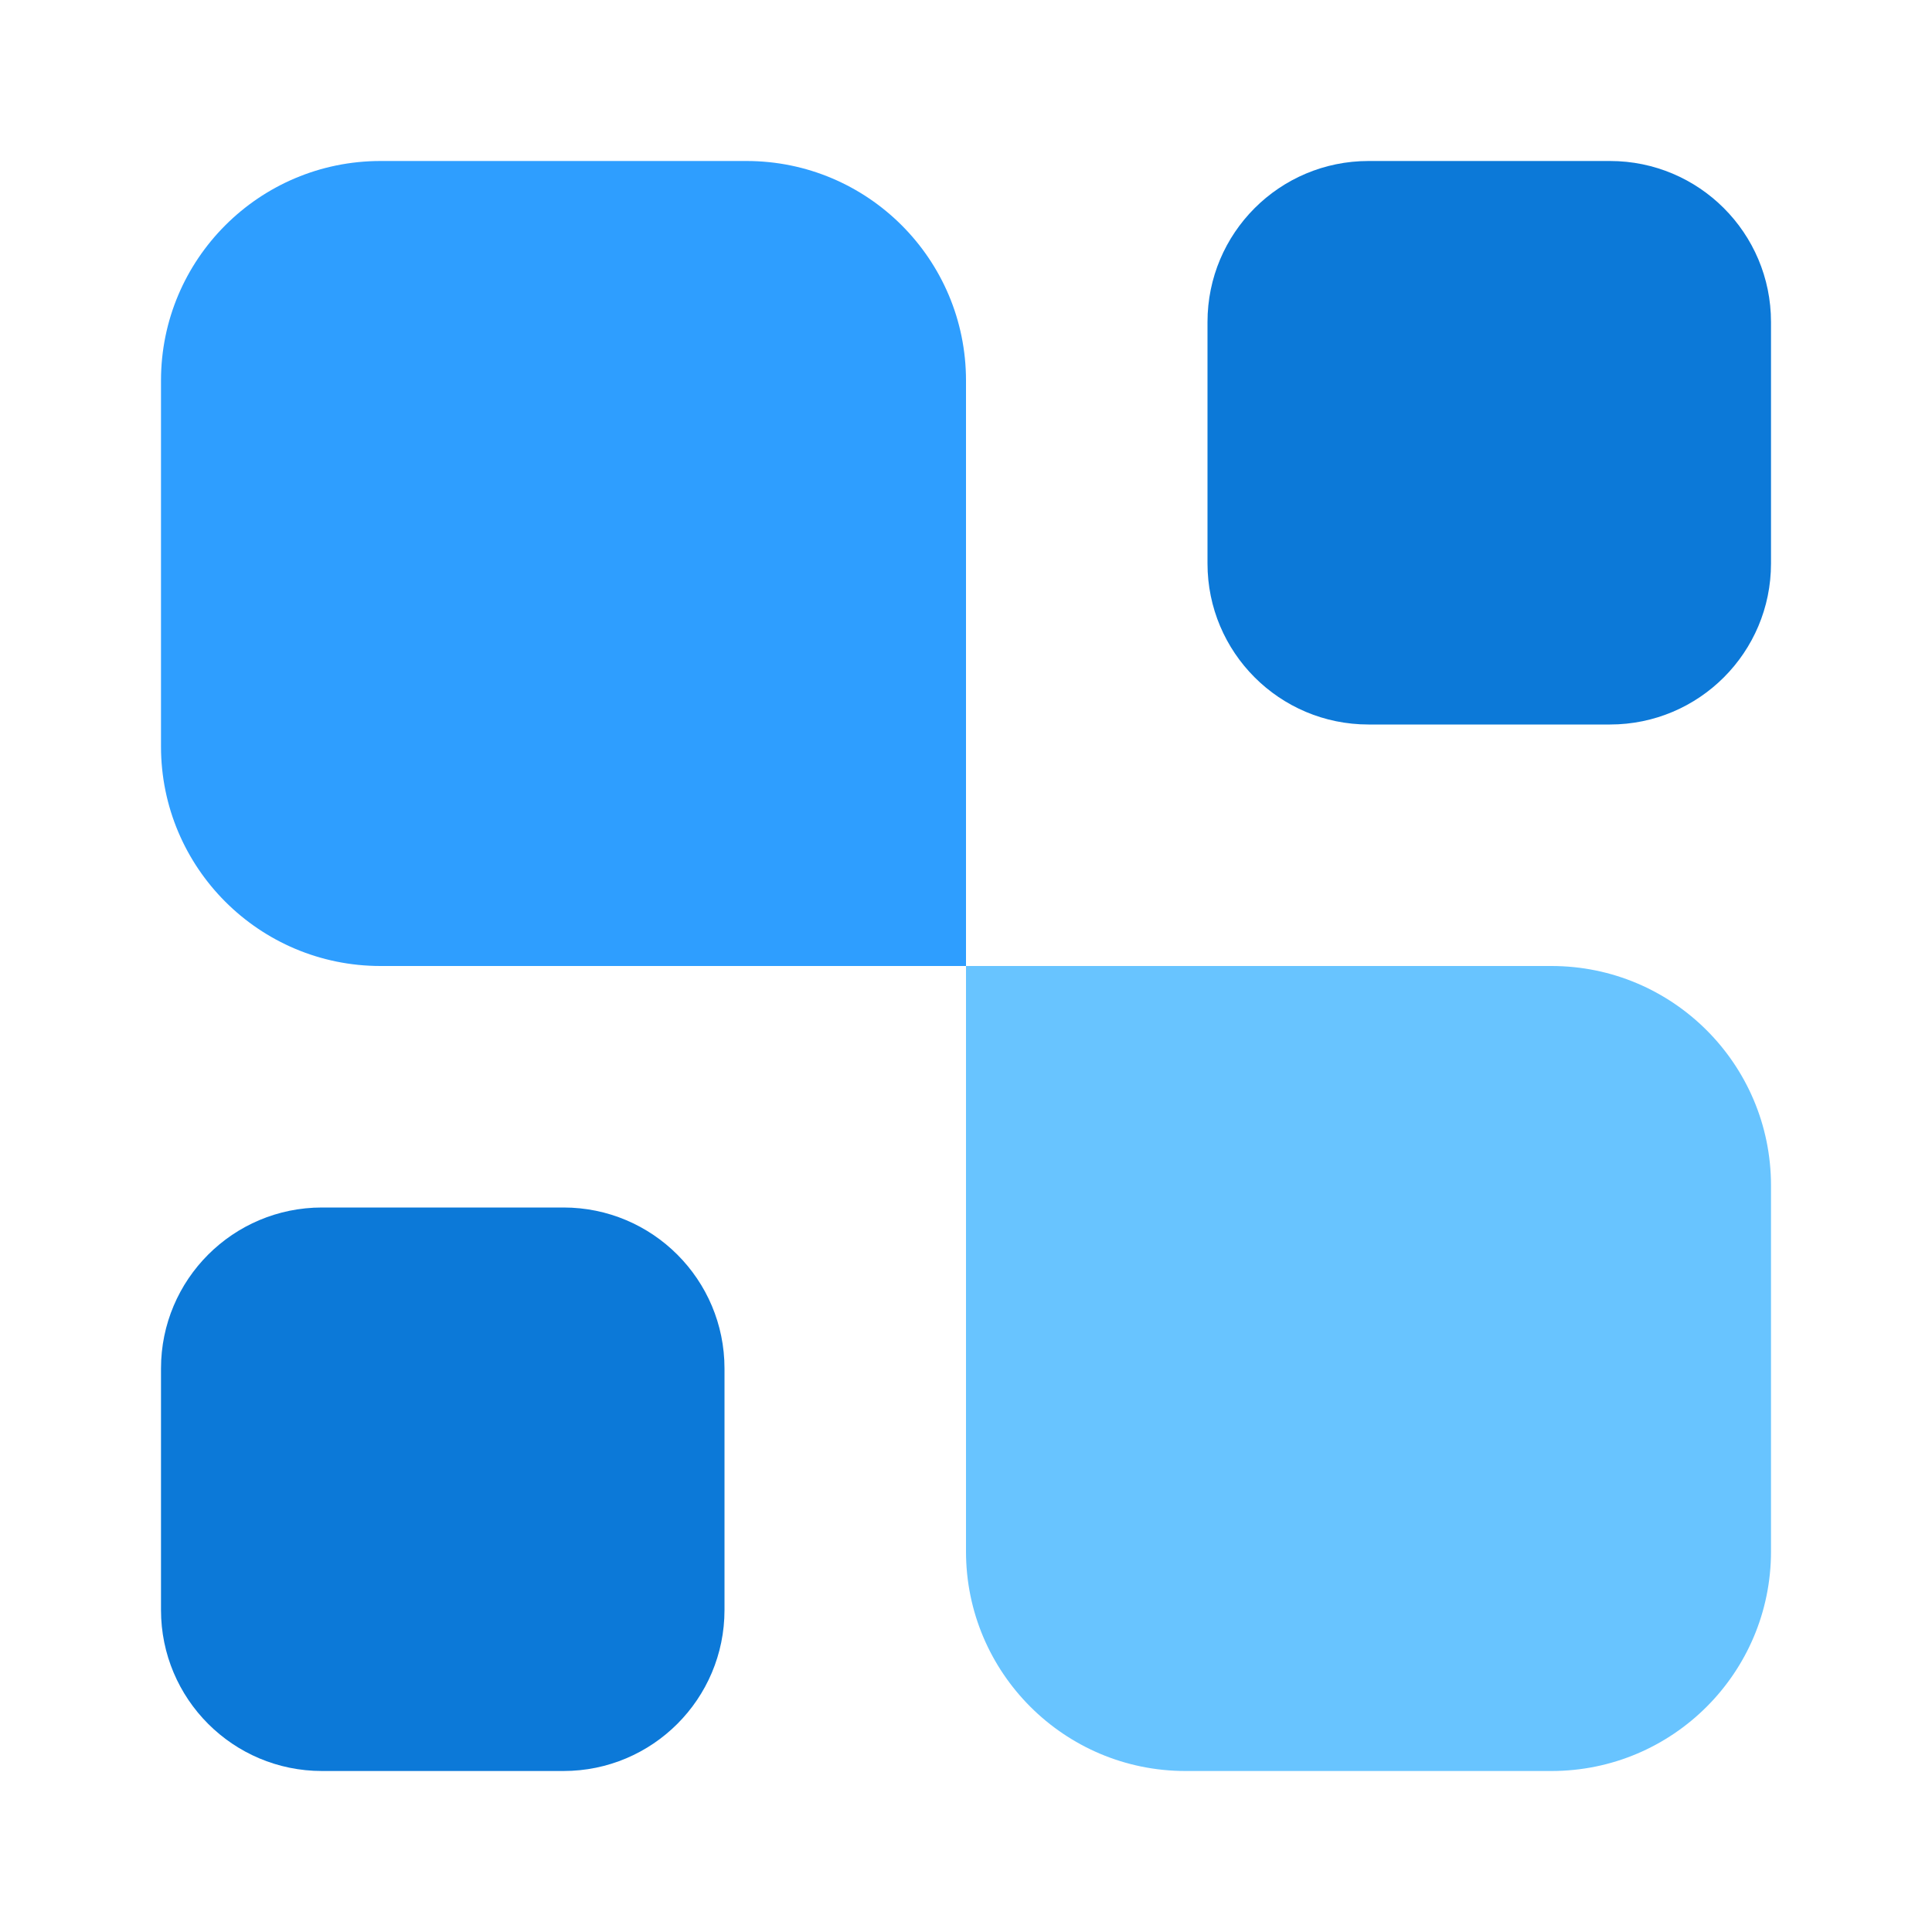
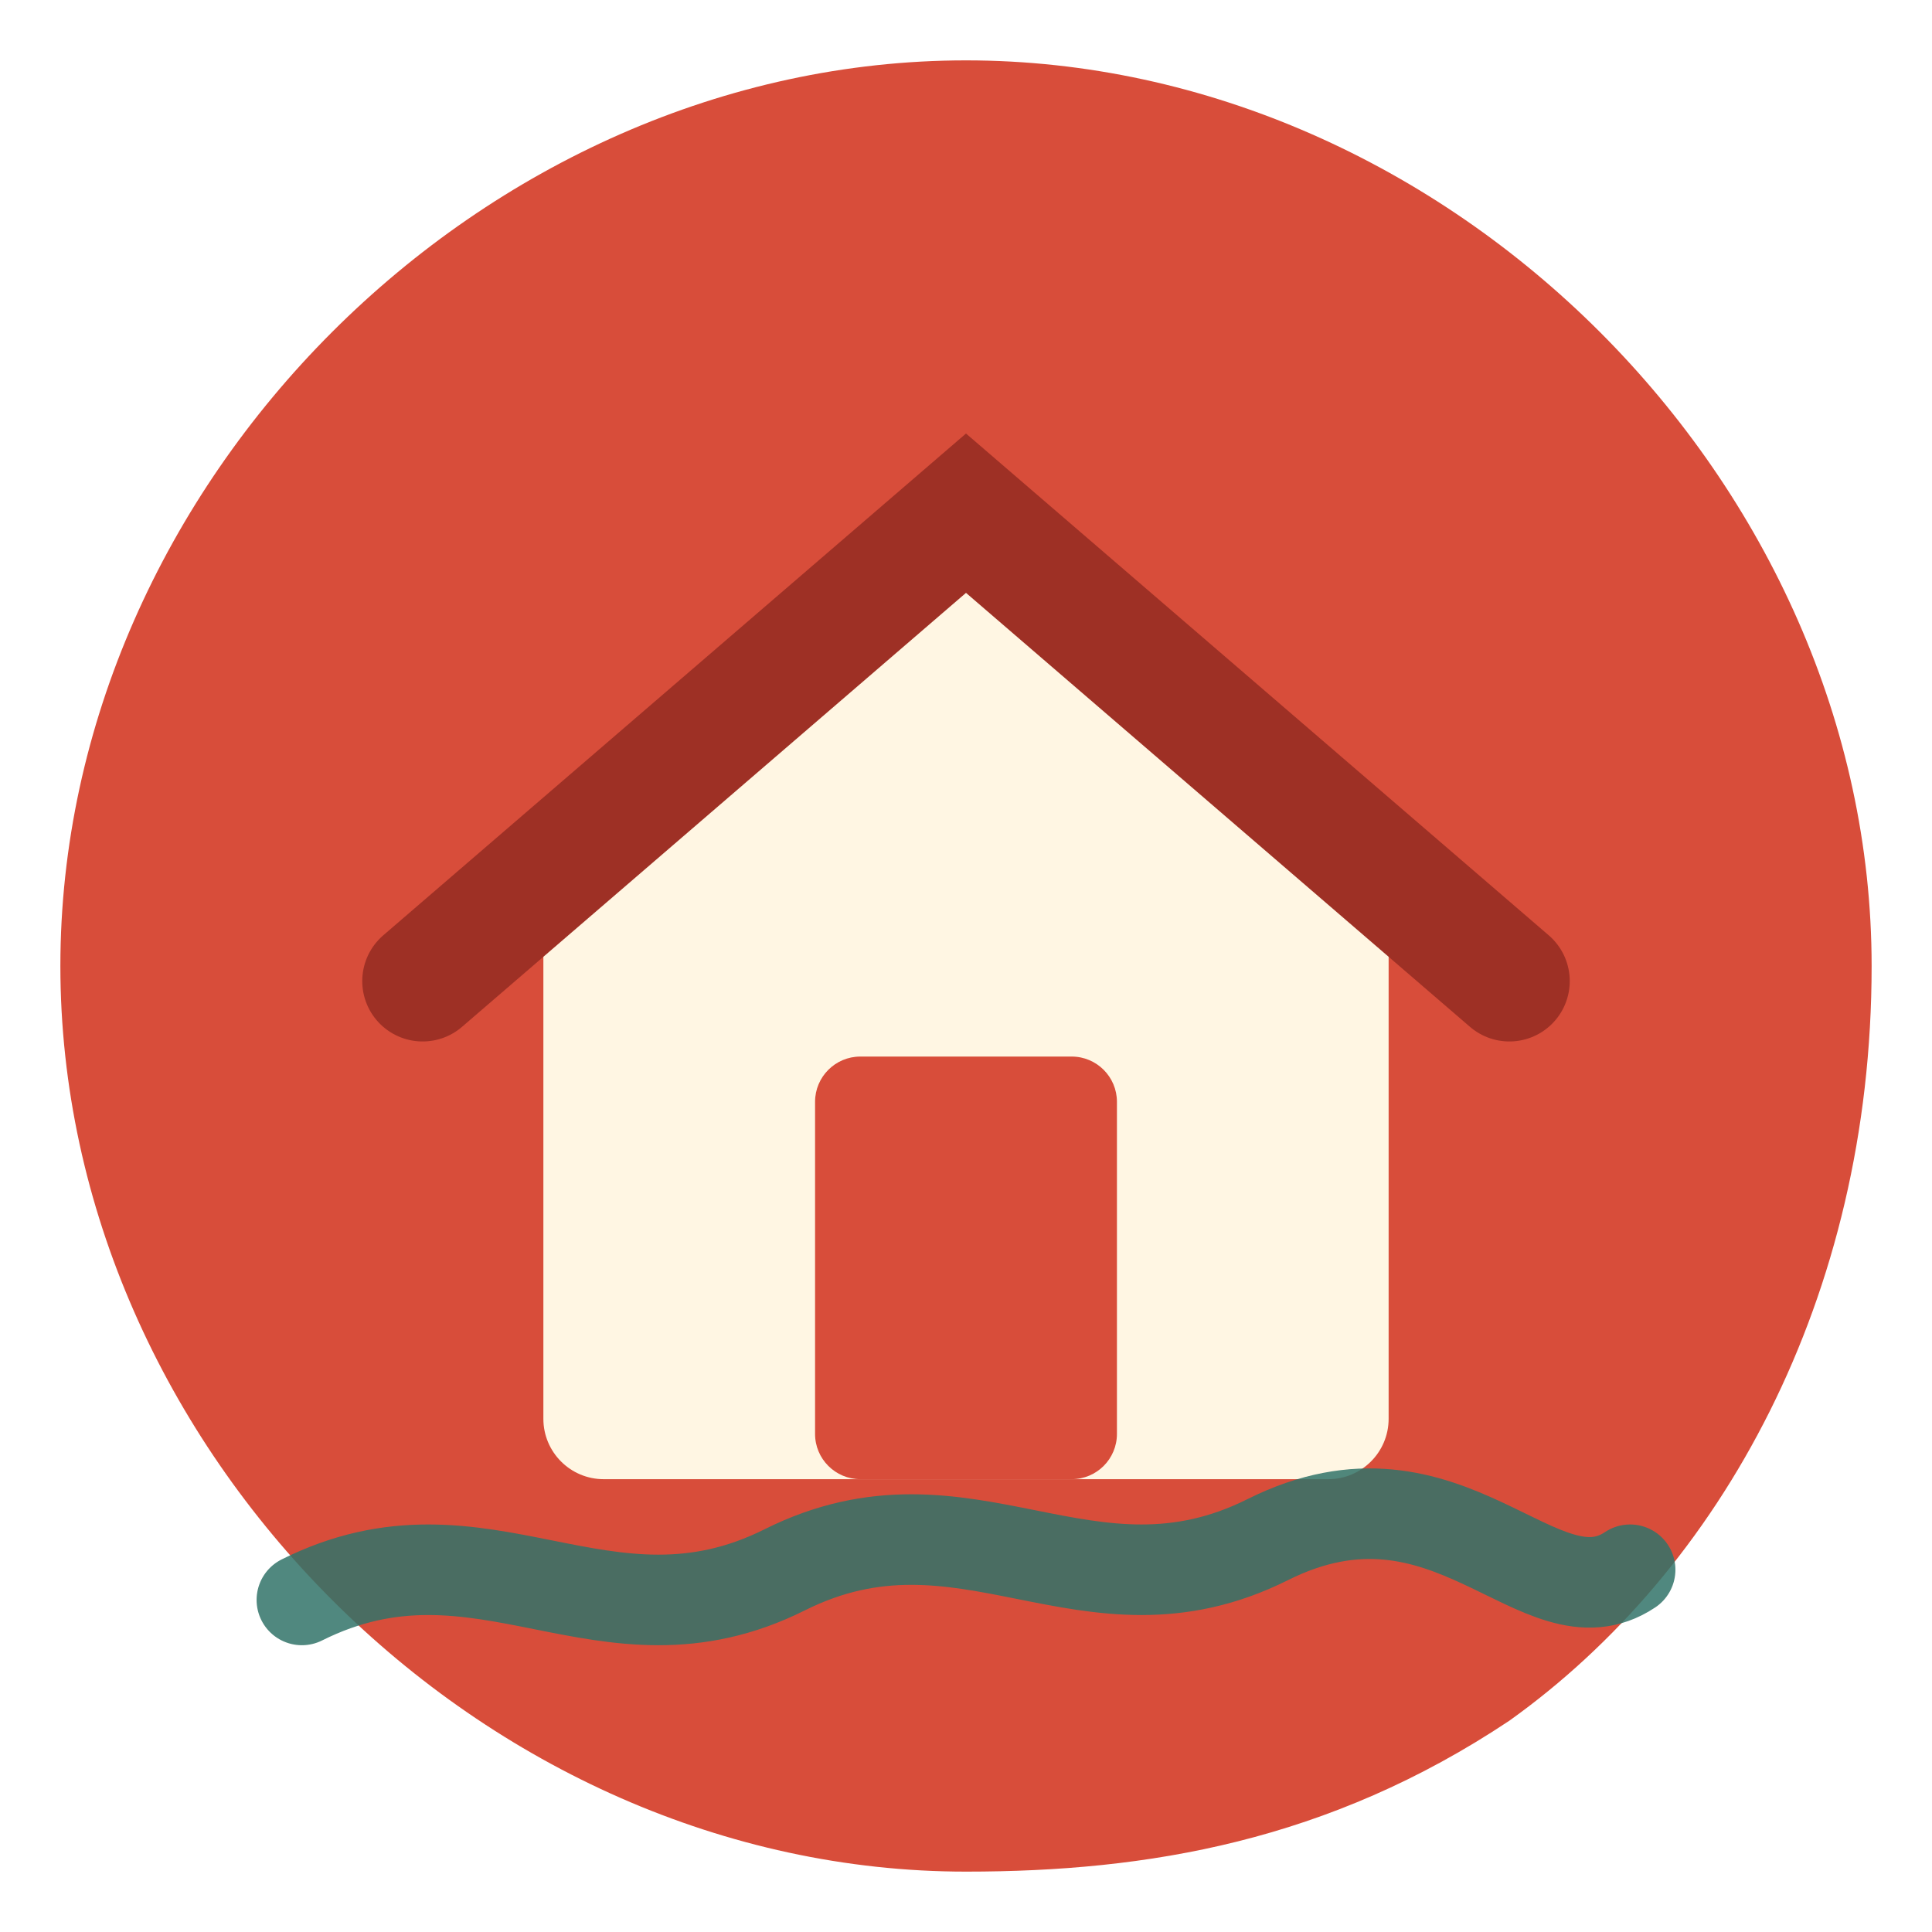
- <svg xmlns="http://www.w3.org/2000/svg" width="24" height="24" viewBox="0 0 24 24" fill="none">
-   <path d="M22 19.273C22 20.779 20.779 22 19.273 22H14.727C13.221 22 12 20.779 12 19.273V12H19.273C20.779 12 22 13.221 22 14.727V19.273Z" fill="#68C4FF" />
-   <path d="M20 2C21.105 2 22 2.895 22 4V7C22 8.105 21.105 9 20 9H17C15.895 9 15 8.105 15 7V4C15 2.895 15.895 2 17 2H20Z" fill="#0C79D8" />
-   <path d="M7 15C8.105 15 9 15.895 9 17V20C9 21.105 8.105 22 7 22H4C2.895 22 2 21.105 2 20V17C2 15.895 2.895 15 4 15H7Z" fill="#0C79D8" />
-   <path d="M12 12H4.727C3.221 12 2 10.779 2 9.273V4.727C2 3.221 3.221 2 4.727 2H9.273C10.779 2 12 3.221 12 4.727V12Z" fill="#2E9EFF" />
+ <svg xmlns="http://www.w3.org/2000/svg" viewBox="0 0 64 64">
+   <path d="M32 2C48 2 62 16 62 32c0 11-5 20-12 25-6 4-12 5-18 5C16 62 2 48 2 32S16 2 32 2Z" fill="#d84d3a" />
+   <path d="M18 31 32 19l14 12v16a2 2 0 0 1-2 2H20a2 2 0 0 1-2-2V31Z" fill="#fff6e3" />
+   <path d="M14 32.5 32 17l18 15.5" fill="none" stroke="#9e3025" stroke-width="4" stroke-linecap="round" />
+   <rect x="27" y="35" width="10" height="14" rx="1.5" fill="#d84d3a" />
+   <path d="M10 53c6-3 10 2 16-1s10 2 16-1 9 3 12 1" fill="none" stroke="#317368" stroke-width="3" stroke-linecap="round" opacity=".85" />
</svg>
